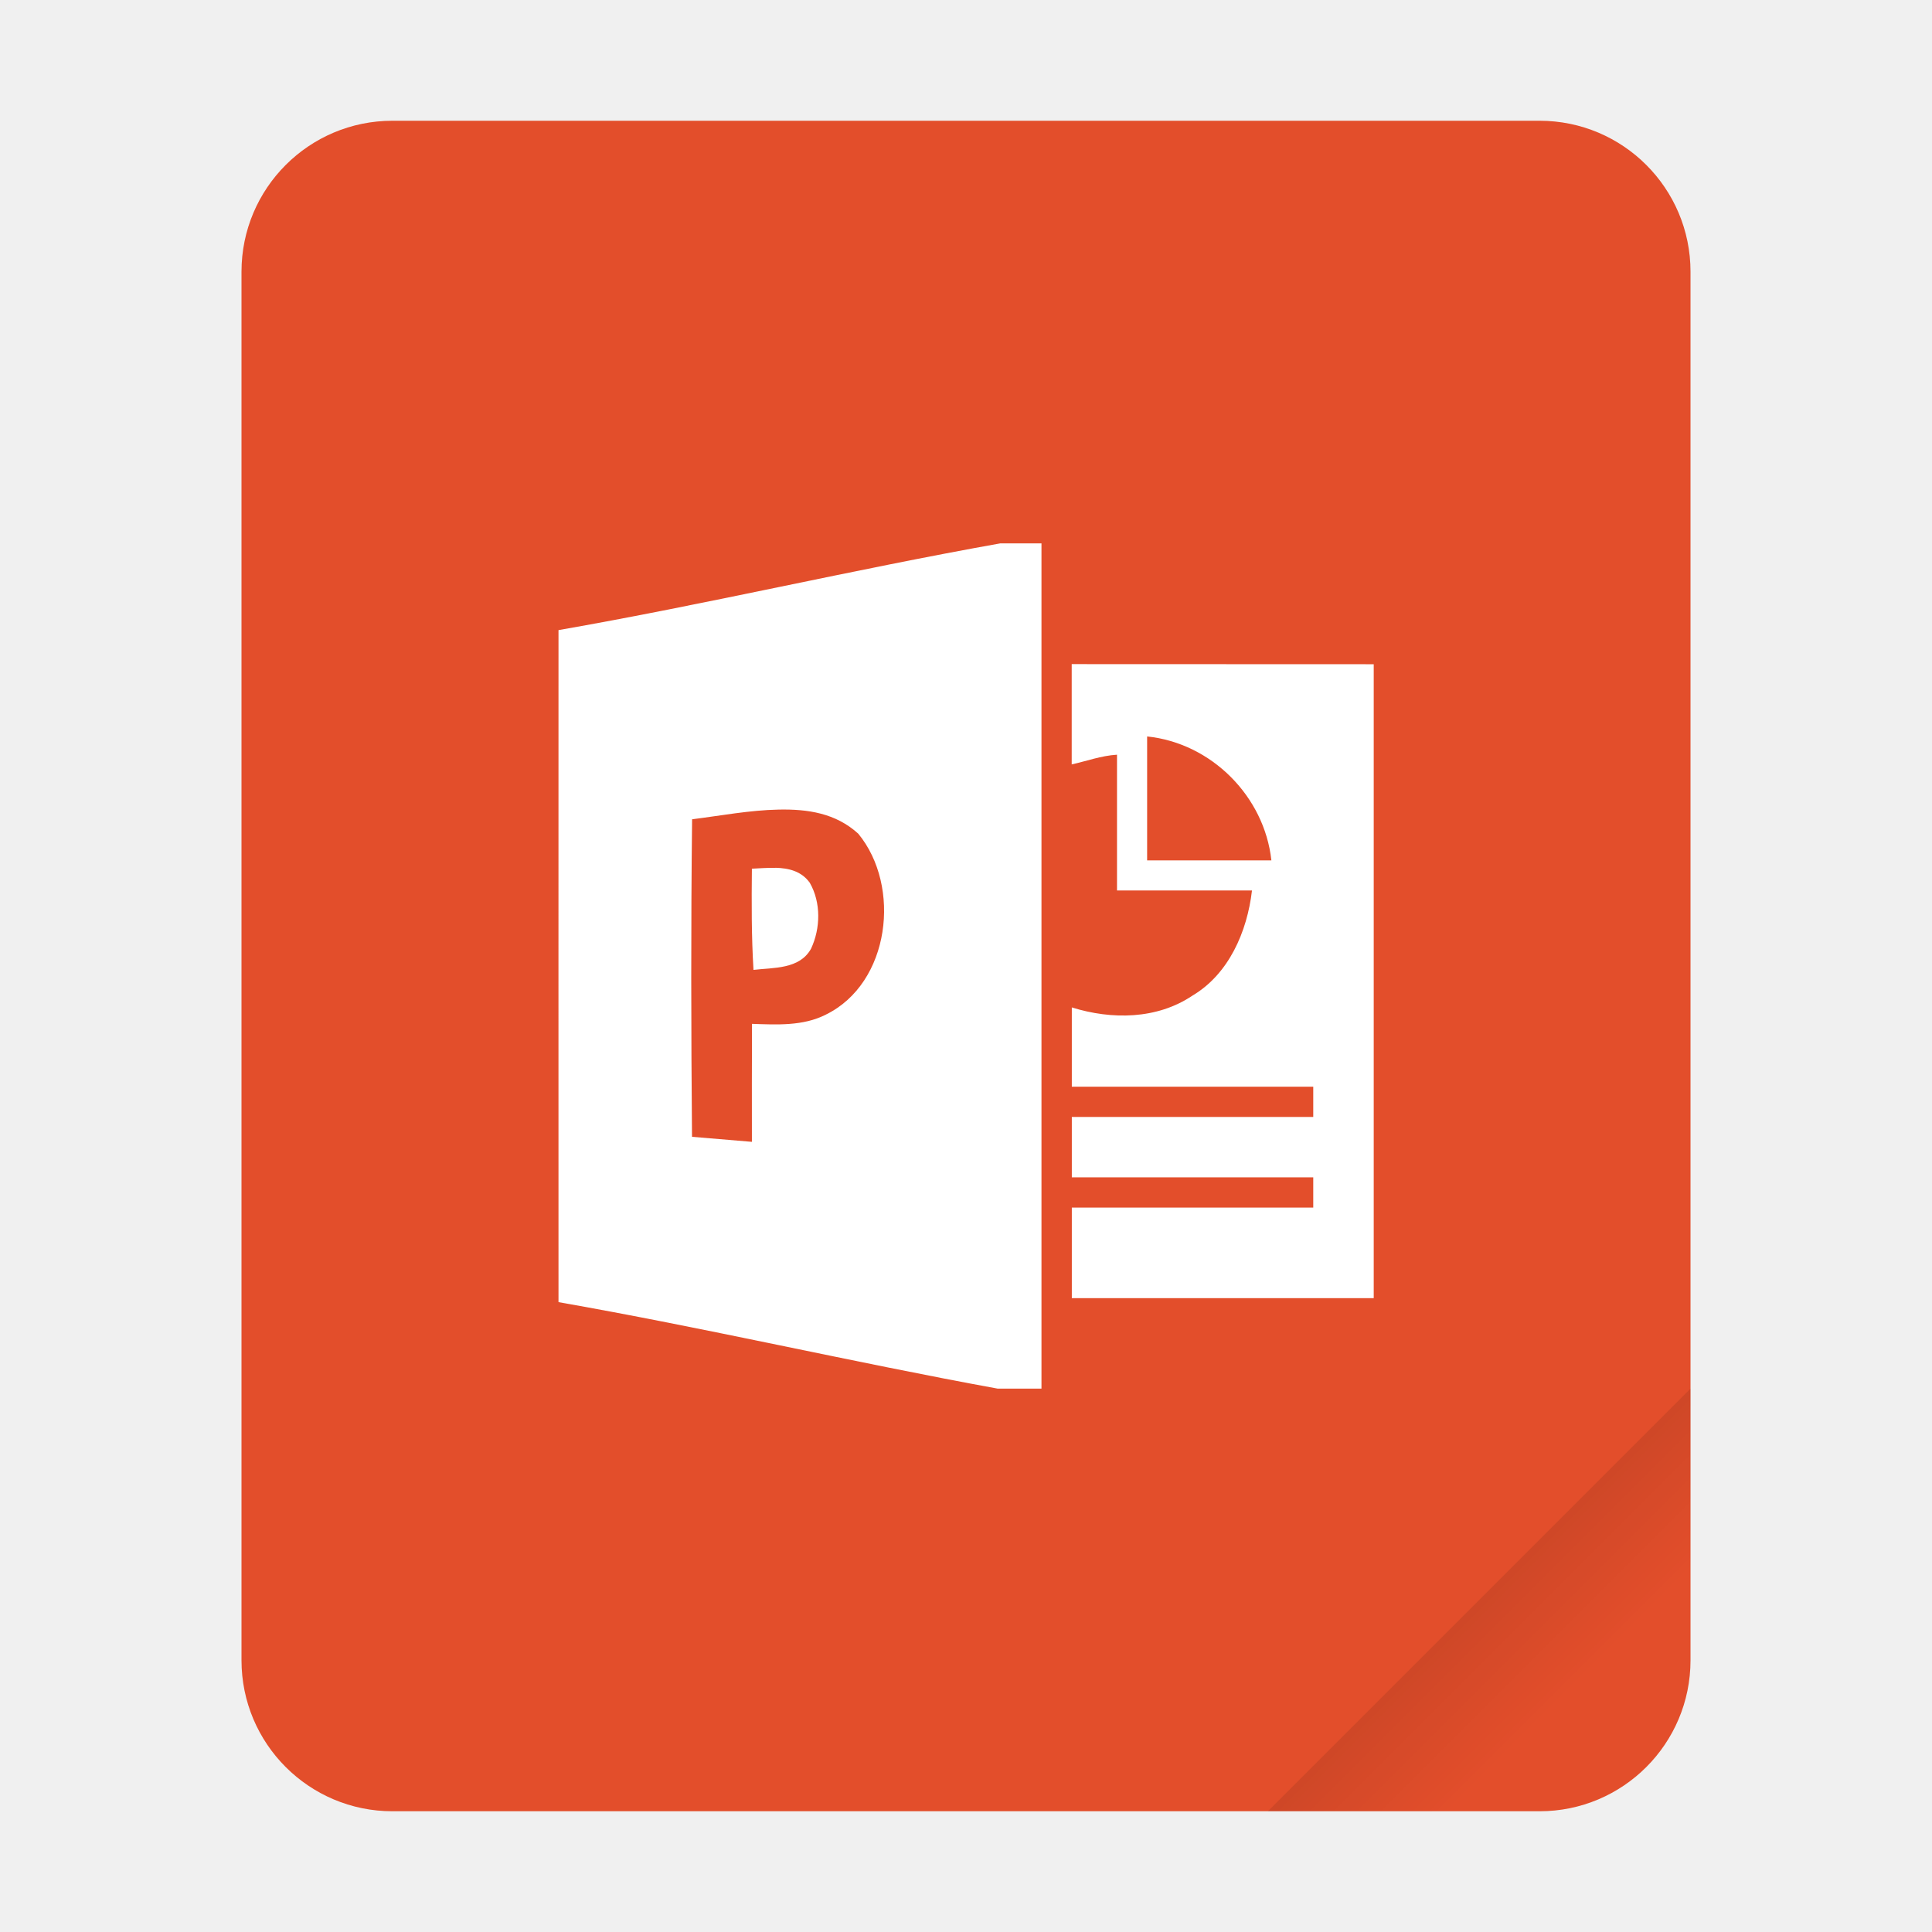
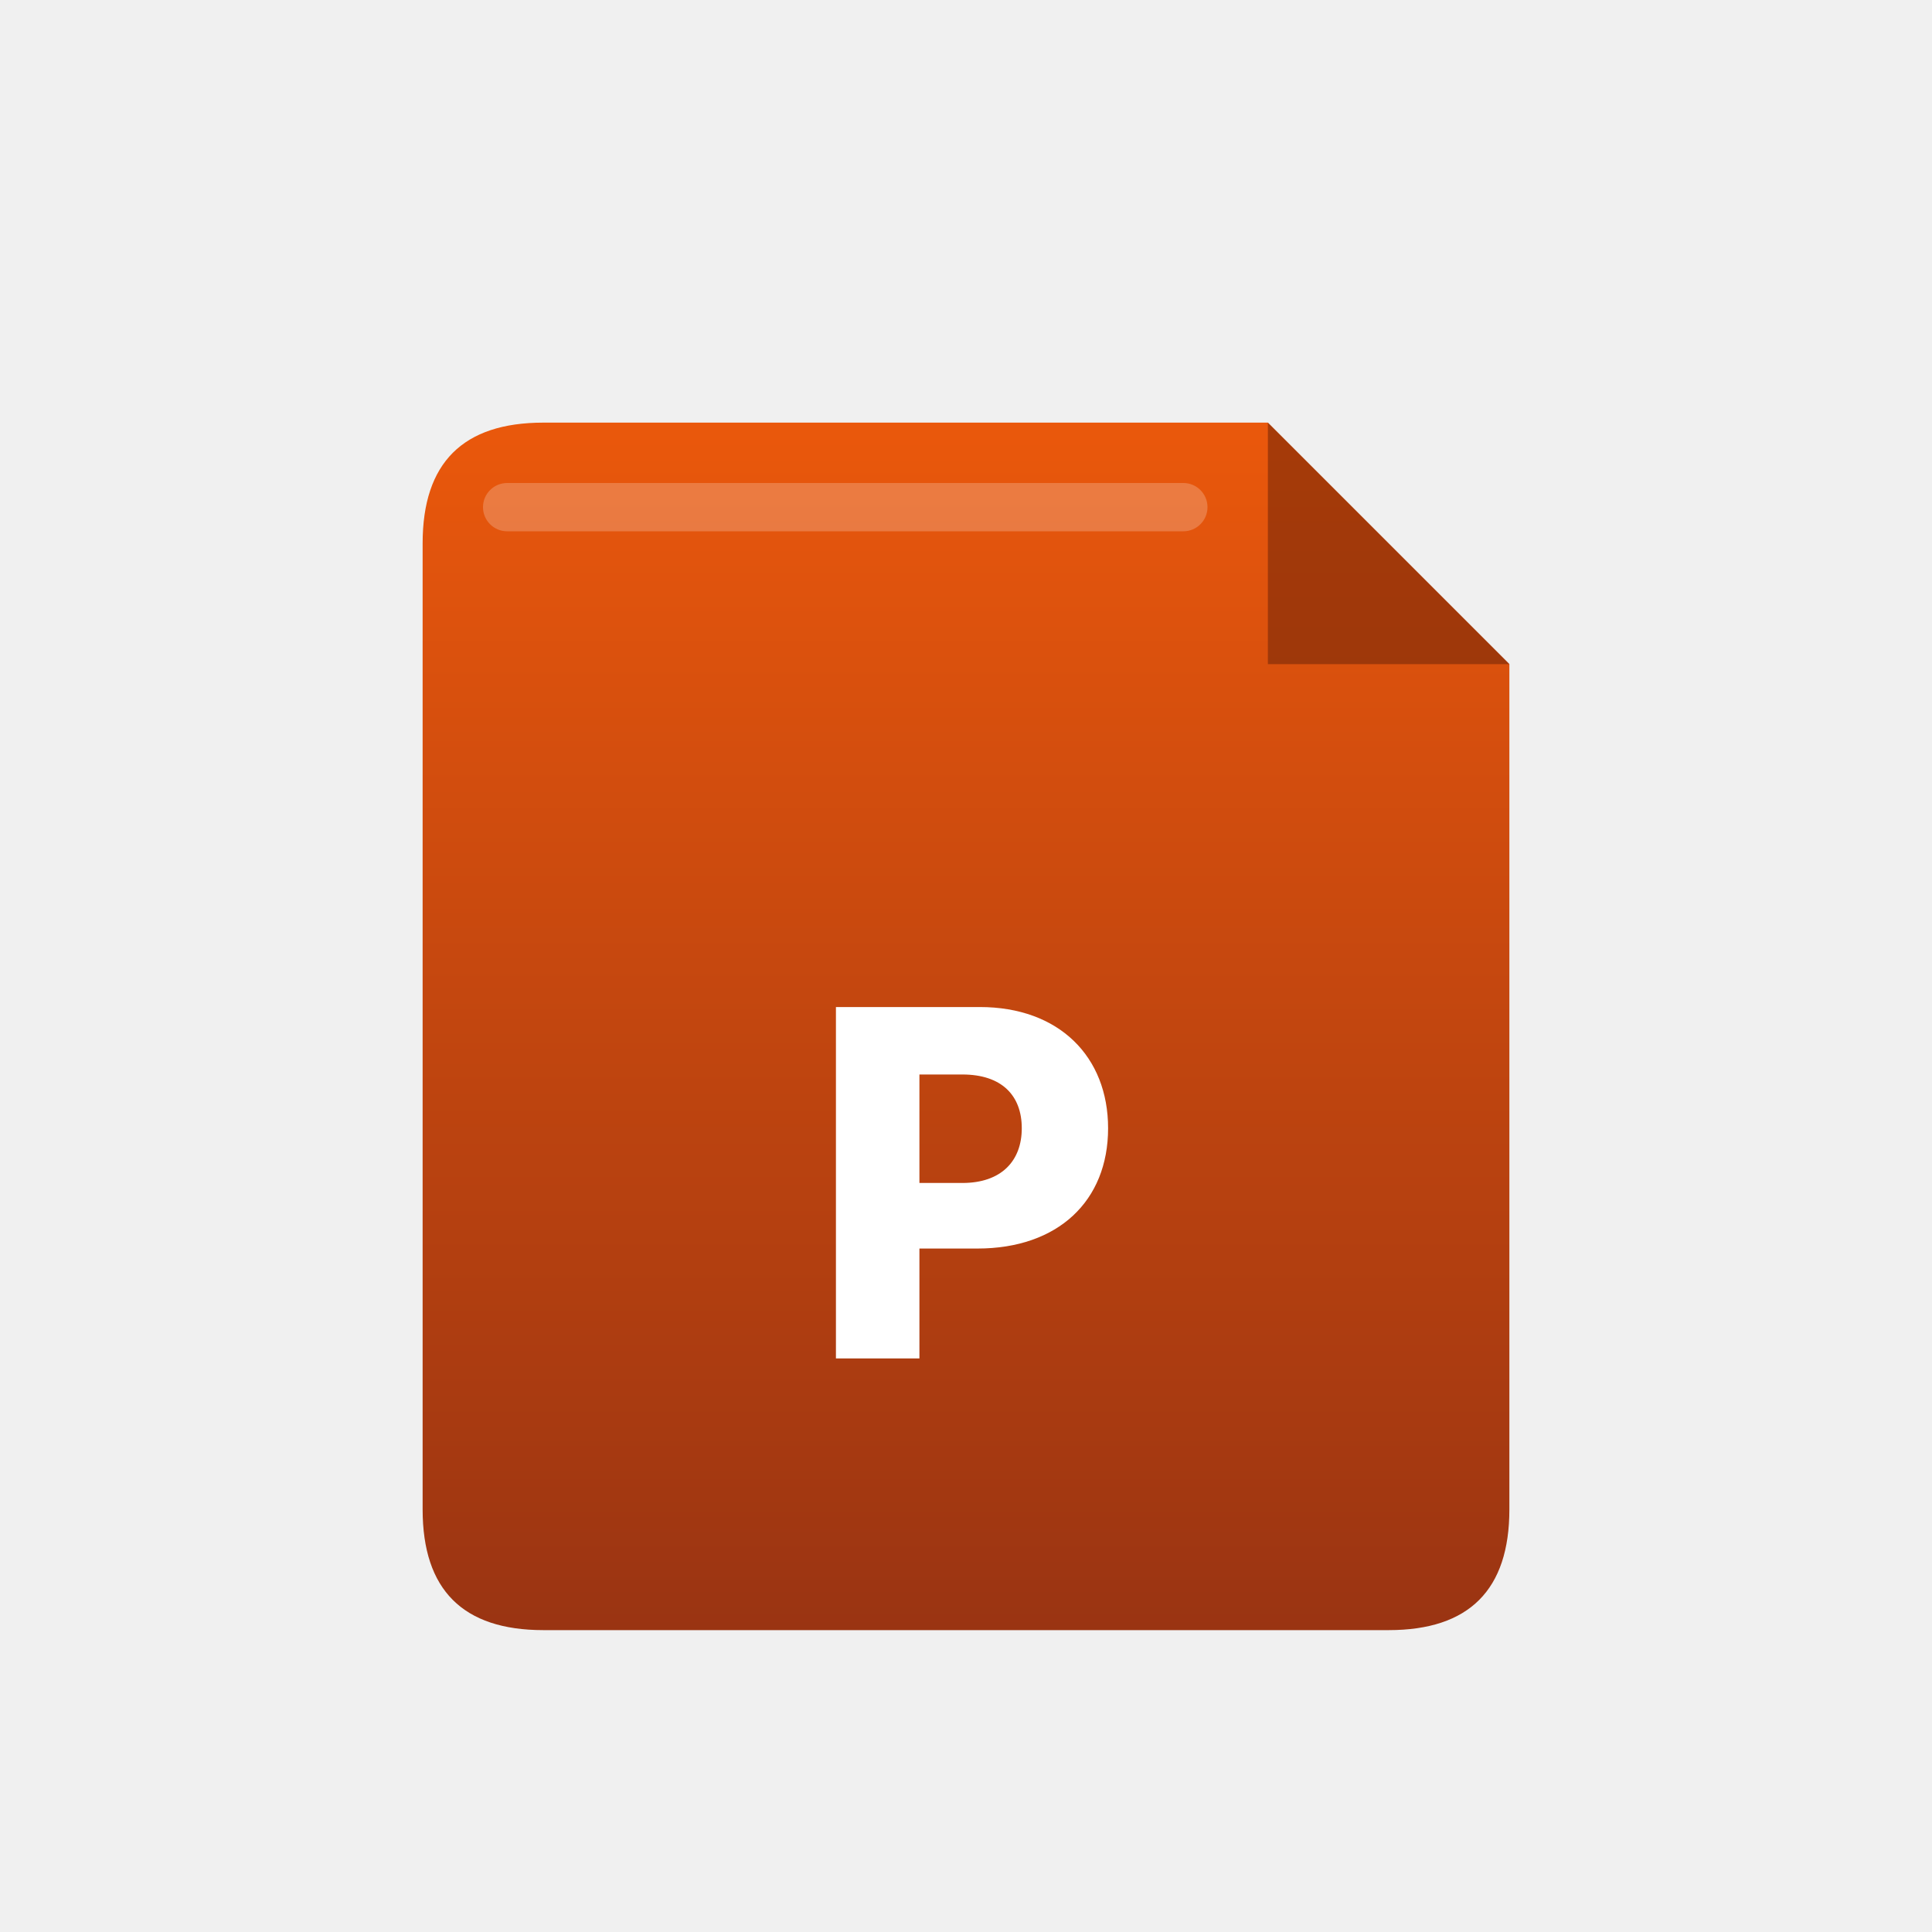
- <svg xmlns="http://www.w3.org/2000/svg" width="64" height="64" version="1.1" viewBox="0 0 16.933 16.933">
+ <svg xmlns="http://www.w3.org/2000/svg" viewBox="0 0 64 64" width="64" height="64">
  <defs>
-     <linearGradient id="a" x1="49.571" x2="51.714" y1="52.714" y2="54.857" gradientTransform="matrix(2.3333,0,0,2.3333,-68.667,-72.001)" gradientUnits="userSpaceOnUse">
-       <stop offset="0" />
-       <stop stop-opacity="0" offset="1" />
+     <linearGradient id="bg" x1="32" y1="14" x2="32" y2="54" gradientUnits="userSpaceOnUse">
+       <stop offset="0%" stop-color="#ea580c" />
+       <stop offset="100%" stop-color="#9a3412" />
    </linearGradient>
  </defs>
-   <g transform="scale(.26458)">
-     <rect x="8" y="4" width="48" height="56" ry="5" fill="#e34e2b" style="paint-order:stroke fill markers" />
-     <path d="m56 46-14 14h9c2.77 0 5-2.23 5-5z" fill="url(#a)" fill-rule="evenodd" opacity=".15" stroke-width="8.819" style="paint-order:stroke fill markers" />
-   </g>
-   <g transform="translate(-17.672 1.3286)" fill="#fff" stroke-width=".088">
-     <path d="m26.438 3.434c-1.29 0.23-2.581 0.535-3.871 0.76 0 1.963-8.5e-4 3.926 0 5.89 1.284 0.225 2.568 0.524 3.849 0.758h0.384v-7.408zm-1.941 2.333c0.255-0.005 0.499 0.031 0.697 0.211 0.38 0.461 0.28 1.31-0.284 1.586-0.2 0.102-0.43 0.088-0.647 0.081-8.75e-4 0.345-0.002 0.69-9e-4 1.034-0.175-0.015-0.35-0.03-0.525-0.044-0.008-0.942-0.01-1.841 7.75e-4 -2.783 0.248-0.031 0.504-0.08 0.759-0.085zm-0.029 0.511c-0.069-0.002-0.141 0.004-0.206 0.007-0.003 0.296-0.004 0.592 0.014 0.887 0.175-0.021 0.403-0.004 0.504-0.185 0.084-0.178 0.089-0.406-0.011-0.579-0.073-0.102-0.185-0.128-0.301-0.131z" enable-background="new" />
-     <path d="m27.065 4.492v0.879c0.124-0.027 0.259-0.077 0.397-0.085v1.19h1.183c-0.042 0.361-0.203 0.732-0.521 0.921-0.312 0.21-0.709 0.213-1.058 0.104 8.75e-4 0.173-8.75e-4 0.522 0 0.695h2.116v0.265h-2.116v0.529h2.116v0.265h-2.116v0.794h2.646v-5.556zm0.661 0.634c0.563 0.058 1.028 0.525 1.089 1.086h-1.089z" enable-background="new" />
-   </g>
+   <path d="M 18 14 H 42 L 50 22 V 50 Q 50 54 46 54 H 18 Q 14 54 14 50 V 18 Q 14 14 18 14 Z" fill="url(#bg)" />
+   <path d="M 42 14 V 22 H 50 Z" fill="#6e2308" opacity="0.55" />
+   <rect x="16" y="16" width="24" height="1.6" rx="0.8" fill="rgba(255,255,255,0.22)" />
+   <text x="32" y="45" text-anchor="middle" font-family="system-ui,-apple-system,'Inter',sans-serif" font-size="16" font-weight="800" fill="#fff">P</text>
</svg>
